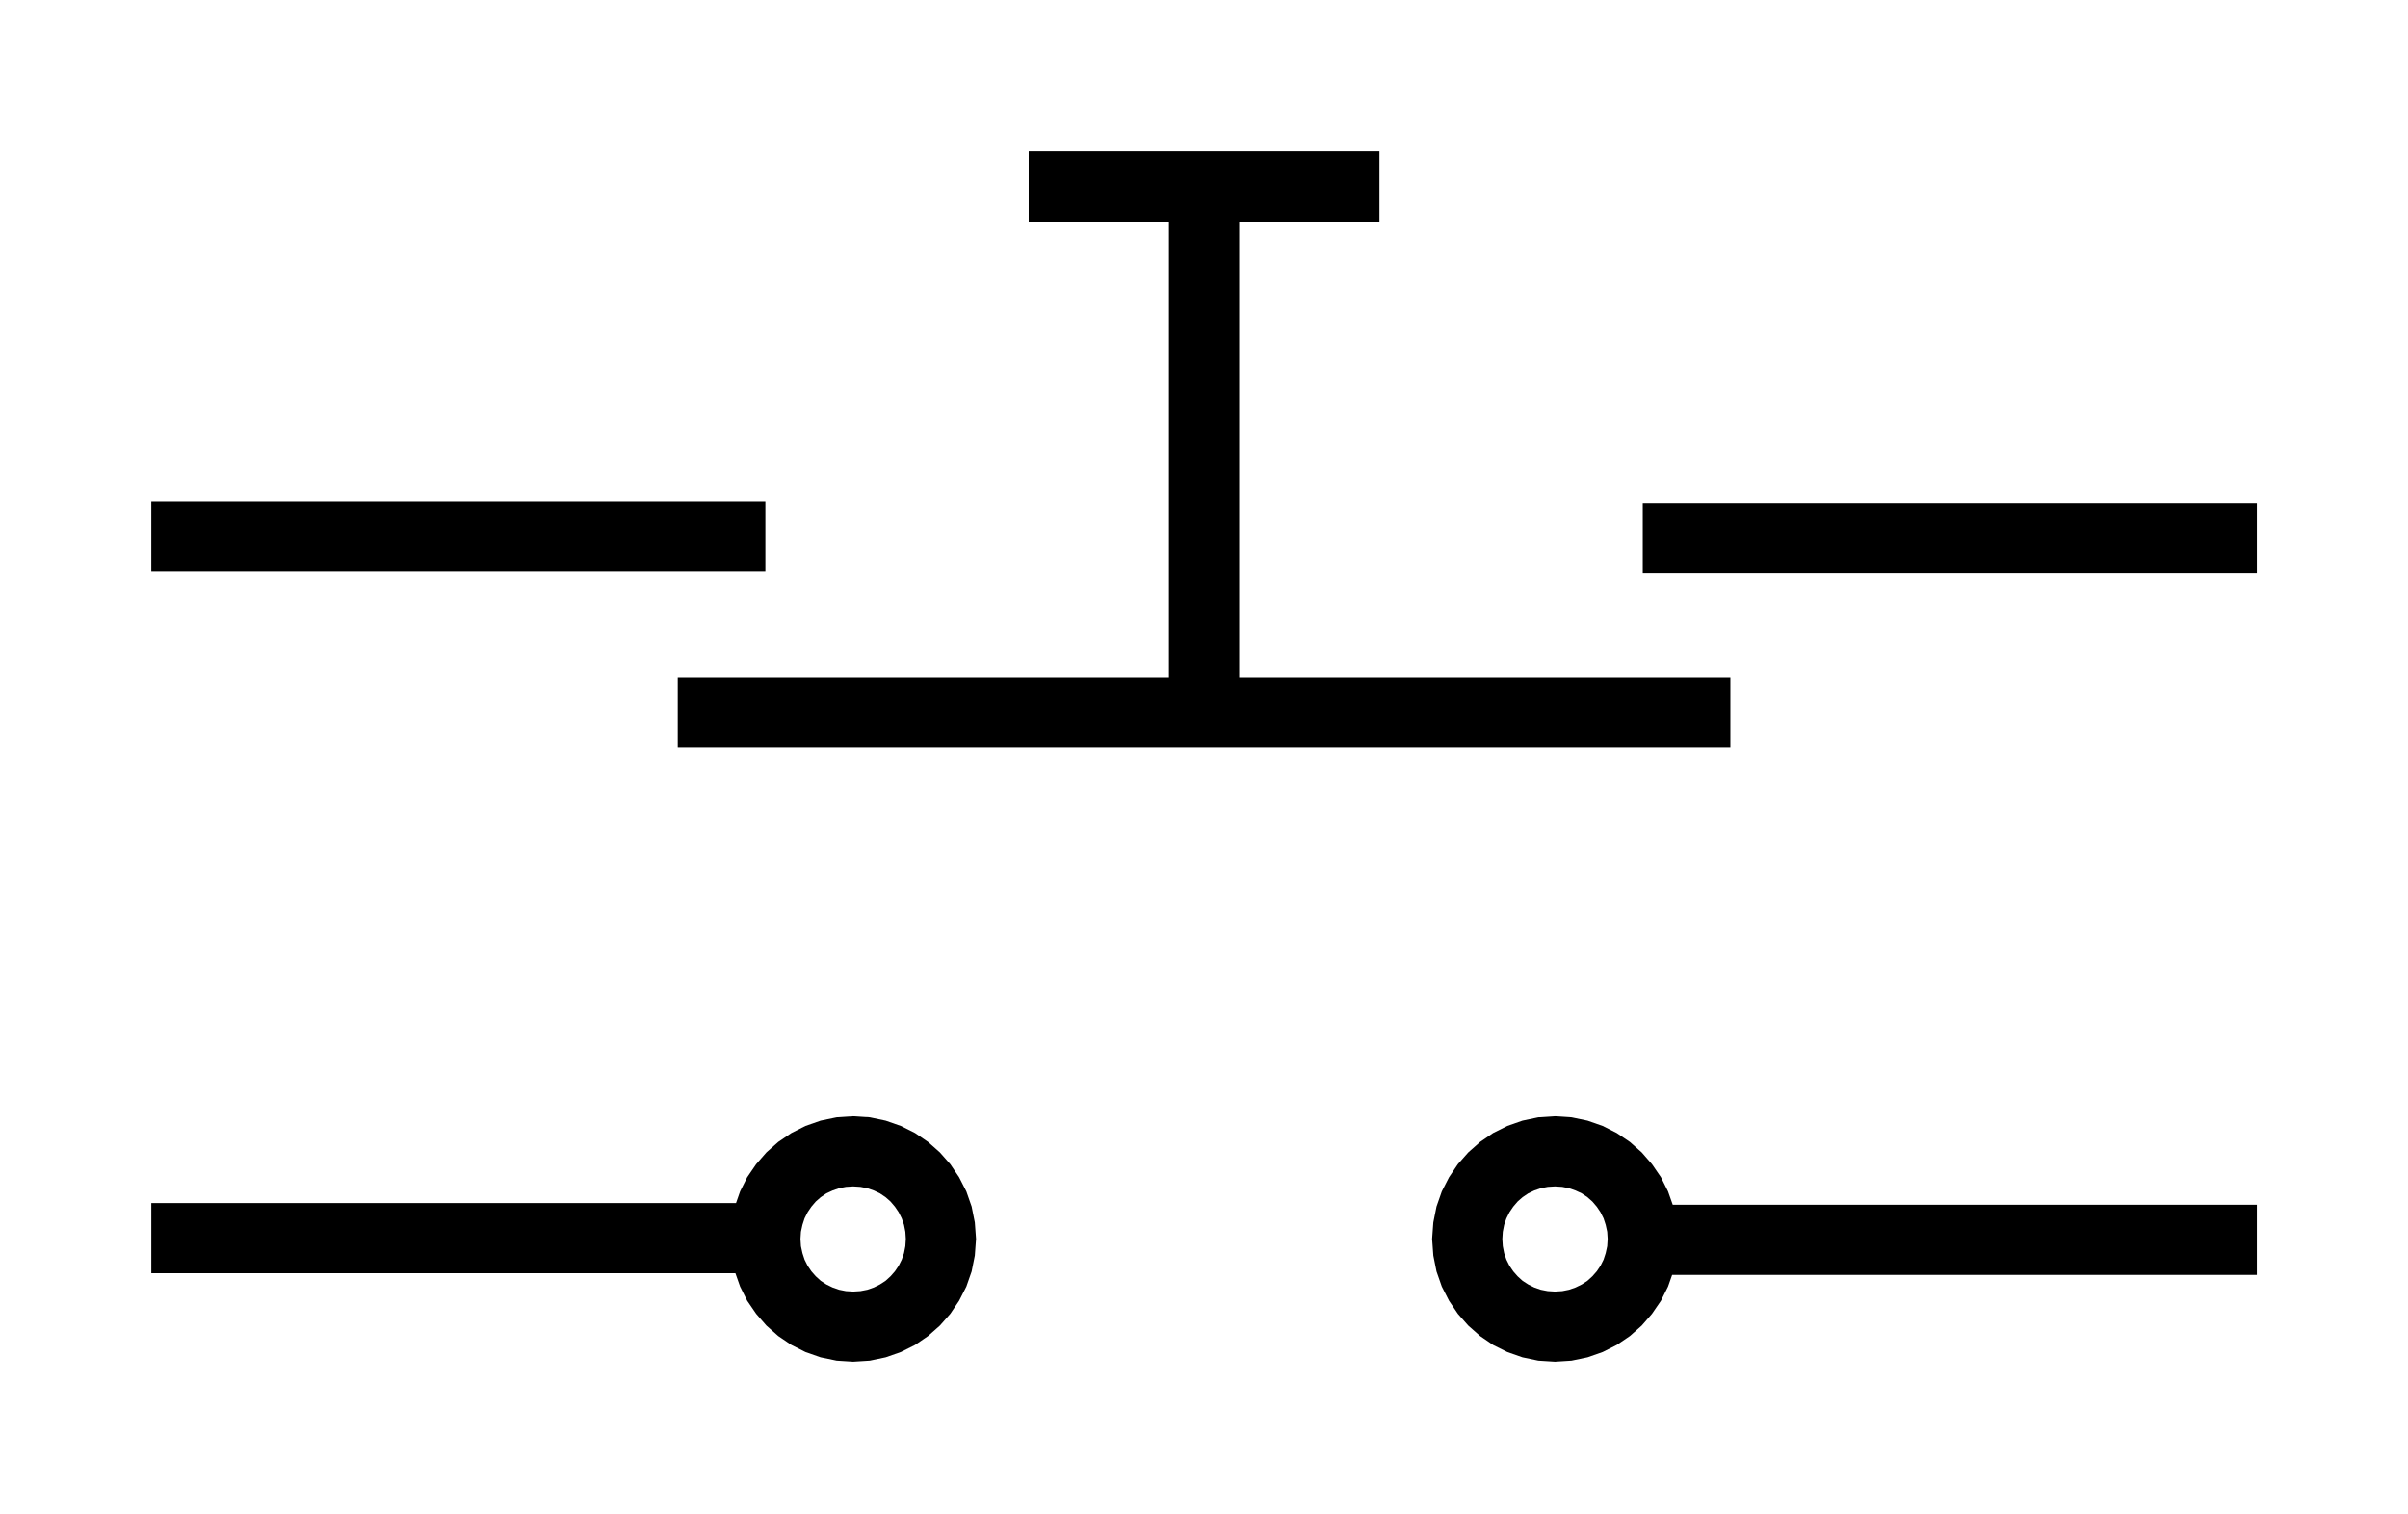
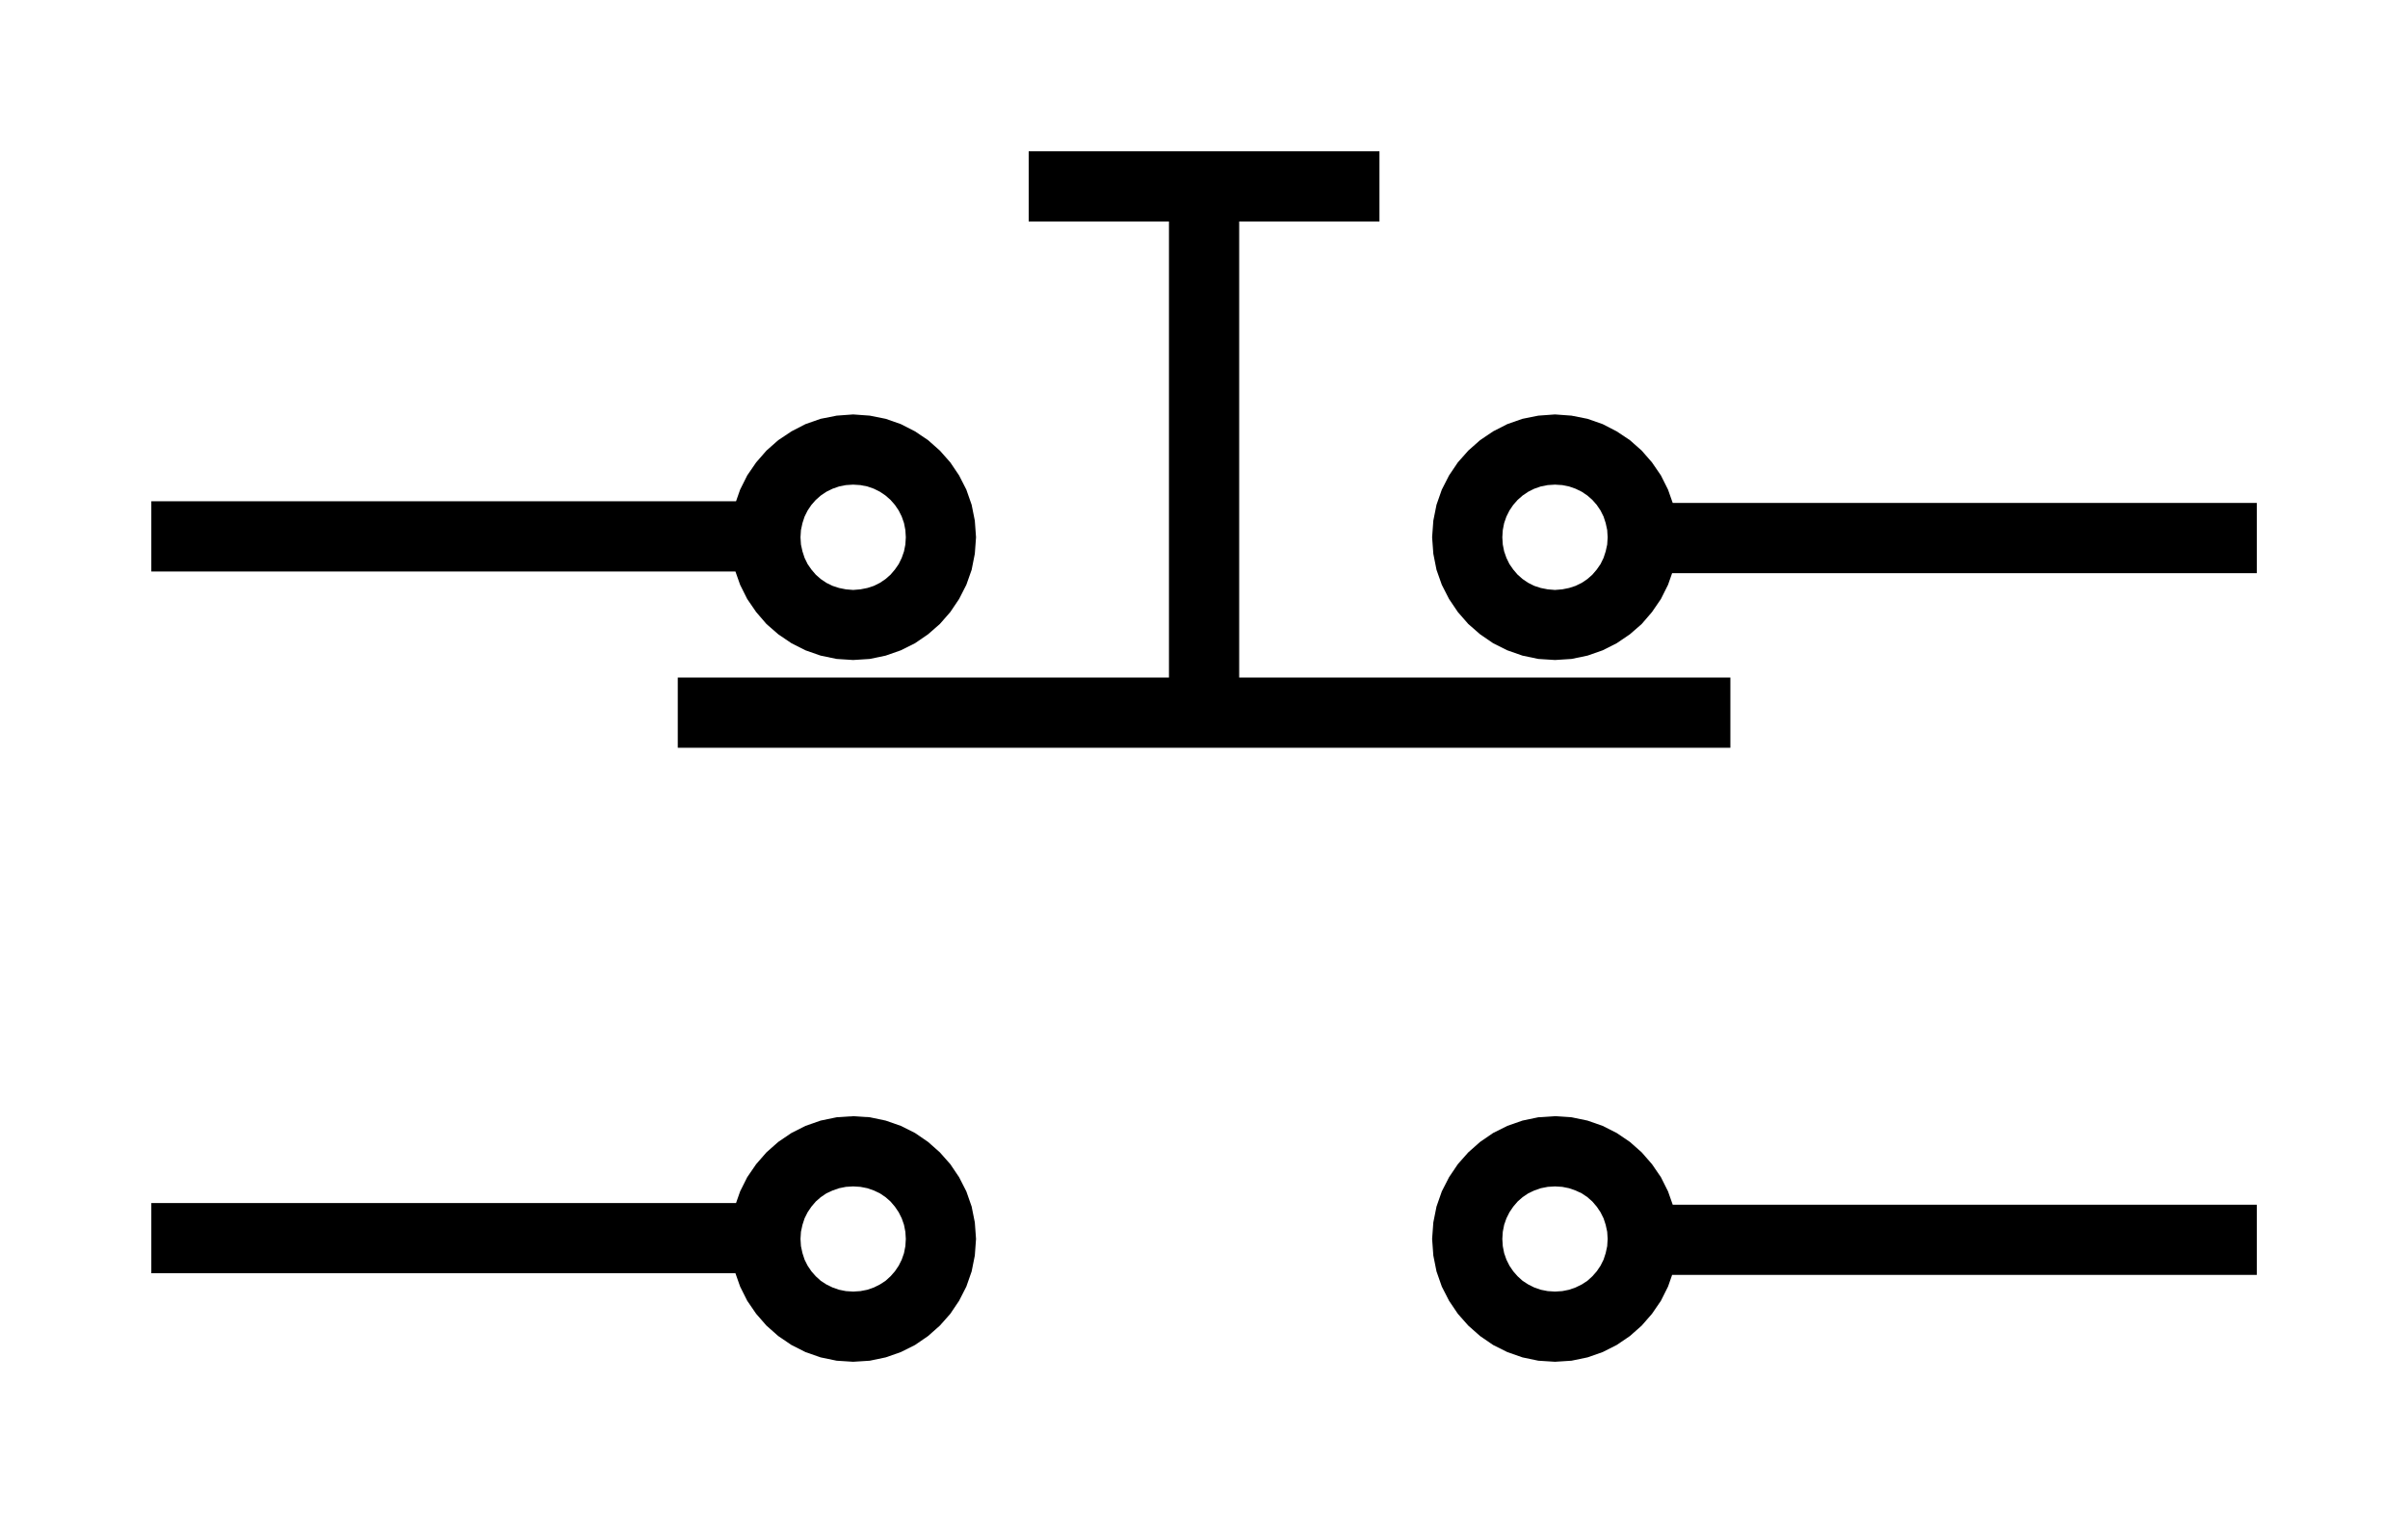
<svg xmlns="http://www.w3.org/2000/svg" version="1.1" viewBox="-7.957 -5 15.913 10" fill="black" stroke="none">
  <path fill-rule="evenodd" d="M 3.093 3.426 L 6.957 3.426 L 6.957 2.962 L 3.097 2.962 L 3.066 2.874 L 3.019 2.78 L 2.96 2.694 L 2.892 2.616 L 2.814 2.547 L 2.727 2.488 L 2.634 2.441 L 2.534 2.406 L 2.428 2.384 L 2.319 2.377 L 2.209 2.384 L 2.104 2.406 L 2.004 2.441 L 1.91 2.488 L 1.824 2.547 L 1.746 2.616 L 1.677 2.694 L 1.619 2.78 L 1.571 2.874 L 1.536 2.974 L 1.515 3.079 L 1.507 3.188 L 1.515 3.298 L 1.536 3.403 L 1.571 3.503 L 1.619 3.597 L 1.677 3.683 L 1.746 3.761 L 1.824 3.83 L 1.91 3.889 L 2.004 3.936 L 2.104 3.971 L 2.209 3.993 L 2.319 4 L 2.428 3.993 L 2.534 3.971 L 2.634 3.936 L 2.727 3.889 L 2.814 3.83 L 2.892 3.761 L 2.96 3.683 L 3.019 3.597 L 3.066 3.503 L 3.093 3.426 Z M 2.319 2.841 L 2.367 2.844 L 2.412 2.853 L 2.455 2.868 L 2.496 2.887 L 2.533 2.912 L 2.566 2.941 L 2.595 2.975 L 2.62 3.012 L 2.64 3.052 L 2.654 3.095 L 2.664 3.141 L 2.667 3.188 L 2.664 3.236 L 2.654 3.282 L 2.64 3.325 L 2.62 3.365 L 2.595 3.402 L 2.566 3.435 L 2.533 3.465 L 2.496 3.489 L 2.455 3.509 L 2.412 3.524 L 2.367 3.533 L 2.319 3.536 L 2.271 3.533 L 2.225 3.524 L 2.182 3.509 L 2.142 3.489 L 2.105 3.465 L 2.072 3.435 L 2.043 3.402 L 2.018 3.365 L 1.998 3.325 L 1.983 3.282 L 1.974 3.236 L 1.971 3.188 L 1.974 3.141 L 1.983 3.095 L 1.998 3.052 L 2.018 3.012 L 2.043 2.975 L 2.072 2.941 L 2.105 2.912 L 2.142 2.887 L 2.182 2.868 L 2.225 2.853 L 2.271 2.844 L 2.319 2.841 Z" />
-   <path d="M 2.899 -1.676 L 2.899 -1.212 L 6.957 -1.212 L 6.957 -1.676 L 2.899 -1.676 Z" />
-   <path d="M -6.957 -1.687 L -6.957 -1.223 L -2.899 -1.223 L -2.899 -1.687 L -6.957 -1.687 Z" />
+   <path fill-rule="evenodd" d="M 3.093 -1.212 L 6.957 -1.212 L 6.957 -1.676 L 3.097 -1.676 L 3.066 -1.764 L 3.019 -1.858 L 2.96 -1.944 L 2.892 -2.022 L 2.814 -2.091 L 2.727 -2.149 L 2.634 -2.197 L 2.534 -2.232 L 2.428 -2.253 L 2.319 -2.261 L 2.209 -2.253 L 2.104 -2.232 L 2.004 -2.197 L 1.91 -2.149 L 1.824 -2.091 L 1.746 -2.022 L 1.677 -1.944 L 1.619 -1.858 L 1.571 -1.764 L 1.536 -1.664 L 1.515 -1.559 L 1.507 -1.449 L 1.515 -1.34 L 1.536 -1.234 L 1.571 -1.135 L 1.619 -1.041 L 1.677 -0.955 L 1.746 -0.876 L 1.824 -0.808 L 1.91 -0.749 L 2.004 -0.702 L 2.104 -0.667 L 2.209 -0.645 L 2.319 -0.638 L 2.428 -0.645 L 2.534 -0.667 L 2.634 -0.702 L 2.727 -0.749 L 2.814 -0.808 L 2.892 -0.876 L 2.96 -0.955 L 3.019 -1.041 L 3.066 -1.135 L 3.093 -1.212 Z M 2.319 -1.797 L 2.367 -1.794 L 2.412 -1.785 L 2.455 -1.77 L 2.496 -1.75 L 2.533 -1.725 L 2.566 -1.696 L 2.595 -1.663 L 2.62 -1.626 L 2.64 -1.586 L 2.654 -1.543 L 2.664 -1.497 L 2.667 -1.449 L 2.664 -1.401 L 2.654 -1.356 L 2.64 -1.313 L 2.62 -1.272 L 2.595 -1.236 L 2.566 -1.202 L 2.533 -1.173 L 2.496 -1.148 L 2.455 -1.128 L 2.412 -1.114 L 2.367 -1.105 L 2.319 -1.101 L 2.271 -1.105 L 2.225 -1.114 L 2.182 -1.128 L 2.142 -1.148 L 2.105 -1.173 L 2.072 -1.202 L 2.043 -1.236 L 2.018 -1.272 L 1.998 -1.313 L 1.983 -1.356 L 1.974 -1.401 L 1.971 -1.449 L 1.974 -1.497 L 1.983 -1.543 L 1.998 -1.586 L 2.018 -1.626 L 2.043 -1.663 L 2.072 -1.696 L 2.105 -1.725 L 2.142 -1.75 L 2.182 -1.77 L 2.225 -1.785 L 2.271 -1.794 L 2.319 -1.797 Z" />
+   <path fill-rule="evenodd" d="M -3.097 -1.223 L -3.066 -1.135 L -3.019 -1.041 L -2.96 -0.955 L -2.892 -0.876 L -2.814 -0.808 L -2.727 -0.749 L -2.634 -0.702 L -2.534 -0.667 L -2.428 -0.645 L -2.319 -0.638 L -2.209 -0.645 L -2.104 -0.667 L -2.004 -0.702 L -1.91 -0.749 L -1.824 -0.808 L -1.746 -0.876 L -1.677 -0.955 L -1.619 -1.041 L -1.571 -1.135 L -1.536 -1.234 L -1.515 -1.34 L -1.507 -1.449 L -1.515 -1.559 L -1.536 -1.664 L -1.571 -1.764 L -1.619 -1.858 L -1.677 -1.944 L -1.746 -2.022 L -1.824 -2.091 L -1.91 -2.149 L -2.004 -2.197 L -2.104 -2.232 L -2.209 -2.253 L -2.319 -2.261 L -2.428 -2.253 L -2.534 -2.232 L -2.634 -2.197 L -2.727 -2.149 L -2.814 -2.091 L -2.892 -2.022 L -2.96 -1.944 L -3.019 -1.858 L -3.066 -1.764 L -3.093 -1.687 L -6.957 -1.687 L -6.957 -1.223 L -3.097 -1.223 Z M -2.319 -1.797 L -2.271 -1.794 L -2.225 -1.785 L -2.182 -1.77 L -2.142 -1.75 L -2.105 -1.725 L -2.072 -1.696 L -2.043 -1.663 L -2.018 -1.626 L -1.998 -1.586 L -1.983 -1.543 L -1.974 -1.497 L -1.971 -1.449 L -1.974 -1.401 L -1.983 -1.356 L -1.998 -1.313 L -2.018 -1.272 L -2.043 -1.236 L -2.072 -1.202 L -2.105 -1.173 L -2.142 -1.148 L -2.182 -1.128 L -2.225 -1.114 L -2.271 -1.105 L -2.319 -1.101 L -2.367 -1.105 L -2.412 -1.114 L -2.455 -1.128 L -2.496 -1.148 L -2.533 -1.173 L -2.566 -1.202 L -2.595 -1.236 L -2.62 -1.272 L -2.64 -1.313 L -2.654 -1.356 L -2.664 -1.401 L -2.667 -1.449 L -2.664 -1.497 L -2.654 -1.543 L -2.64 -1.586 L -2.62 -1.626 L -2.595 -1.663 L -2.566 -1.696 L -2.533 -1.725 L -2.496 -1.75 L -2.455 -1.77 L -2.412 -1.785 L -2.367 -1.794 L -2.319 -1.797 Z" />
  <path d="M -1.159 -4 L -1.159 -3.536 L -0.232 -3.536 L -0.232 -0.522 L -3.478 -0.522 L -3.478 -0.058 L 3.478 -0.058 L 3.478 -0.522 L 0.232 -0.522 L 0.232 -3.536 L 1.159 -3.536 L 1.159 -4 L -1.159 -4 Z" />
  <path fill-rule="evenodd" d="M -3.097 3.415 L -3.066 3.503 L -3.019 3.597 L -2.96 3.683 L -2.892 3.761 L -2.814 3.83 L -2.727 3.889 L -2.634 3.936 L -2.534 3.971 L -2.428 3.993 L -2.319 4 L -2.209 3.993 L -2.104 3.971 L -2.004 3.936 L -1.91 3.889 L -1.824 3.83 L -1.746 3.761 L -1.677 3.683 L -1.619 3.597 L -1.571 3.503 L -1.536 3.403 L -1.515 3.298 L -1.507 3.188 L -1.515 3.079 L -1.536 2.974 L -1.571 2.874 L -1.619 2.78 L -1.677 2.694 L -1.746 2.616 L -1.824 2.547 L -1.91 2.488 L -2.004 2.441 L -2.104 2.406 L -2.209 2.384 L -2.319 2.377 L -2.428 2.384 L -2.534 2.406 L -2.634 2.441 L -2.727 2.488 L -2.814 2.547 L -2.892 2.616 L -2.96 2.694 L -3.019 2.78 L -3.066 2.874 L -3.093 2.951 L -6.957 2.951 L -6.957 3.415 L -3.097 3.415 Z M -2.319 2.841 L -2.271 2.844 L -2.225 2.853 L -2.182 2.868 L -2.142 2.887 L -2.105 2.912 L -2.072 2.941 L -2.043 2.975 L -2.018 3.012 L -1.998 3.052 L -1.983 3.095 L -1.974 3.141 L -1.971 3.188 L -1.974 3.236 L -1.983 3.282 L -1.998 3.325 L -2.018 3.365 L -2.043 3.402 L -2.072 3.435 L -2.105 3.465 L -2.142 3.489 L -2.182 3.509 L -2.225 3.524 L -2.271 3.533 L -2.319 3.536 L -2.367 3.533 L -2.412 3.524 L -2.455 3.509 L -2.496 3.489 L -2.533 3.465 L -2.566 3.435 L -2.595 3.402 L -2.62 3.365 L -2.64 3.325 L -2.654 3.282 L -2.664 3.236 L -2.667 3.188 L -2.664 3.141 L -2.654 3.095 L -2.64 3.052 L -2.62 3.012 L -2.595 2.975 L -2.566 2.941 L -2.533 2.912 L -2.496 2.887 L -2.455 2.868 L -2.412 2.853 L -2.367 2.844 L -2.319 2.841 Z" />
</svg>
